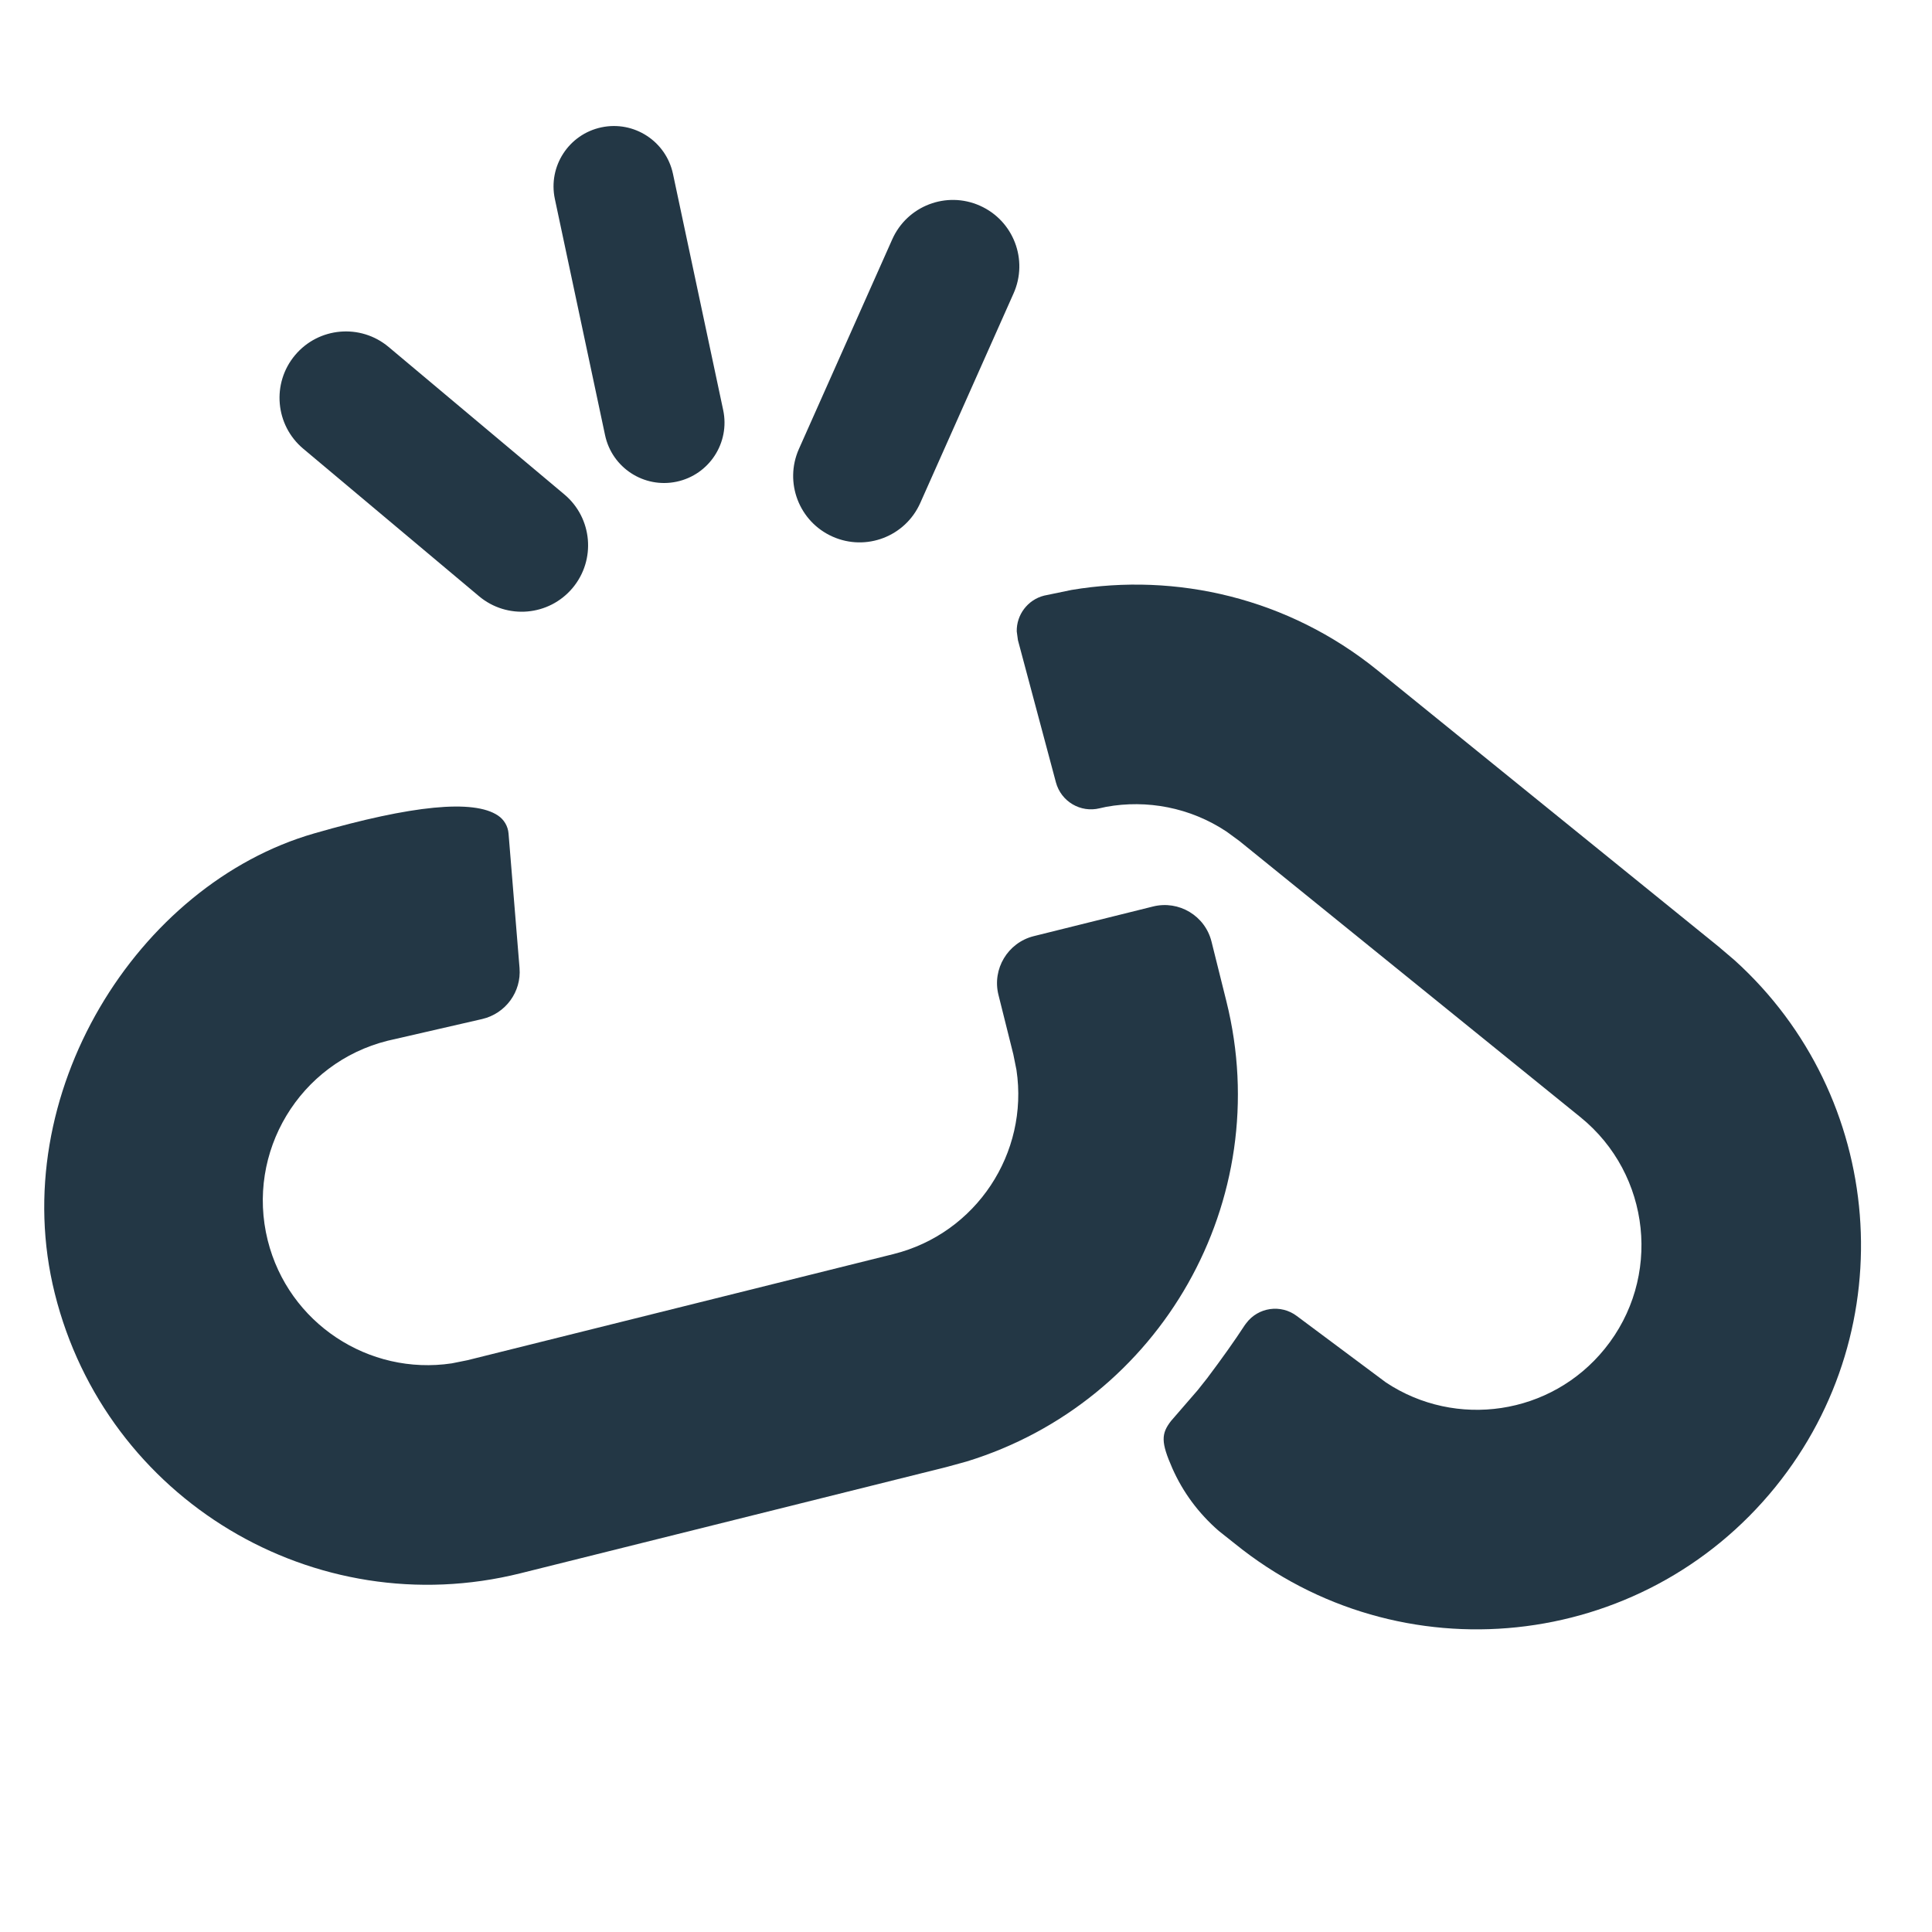
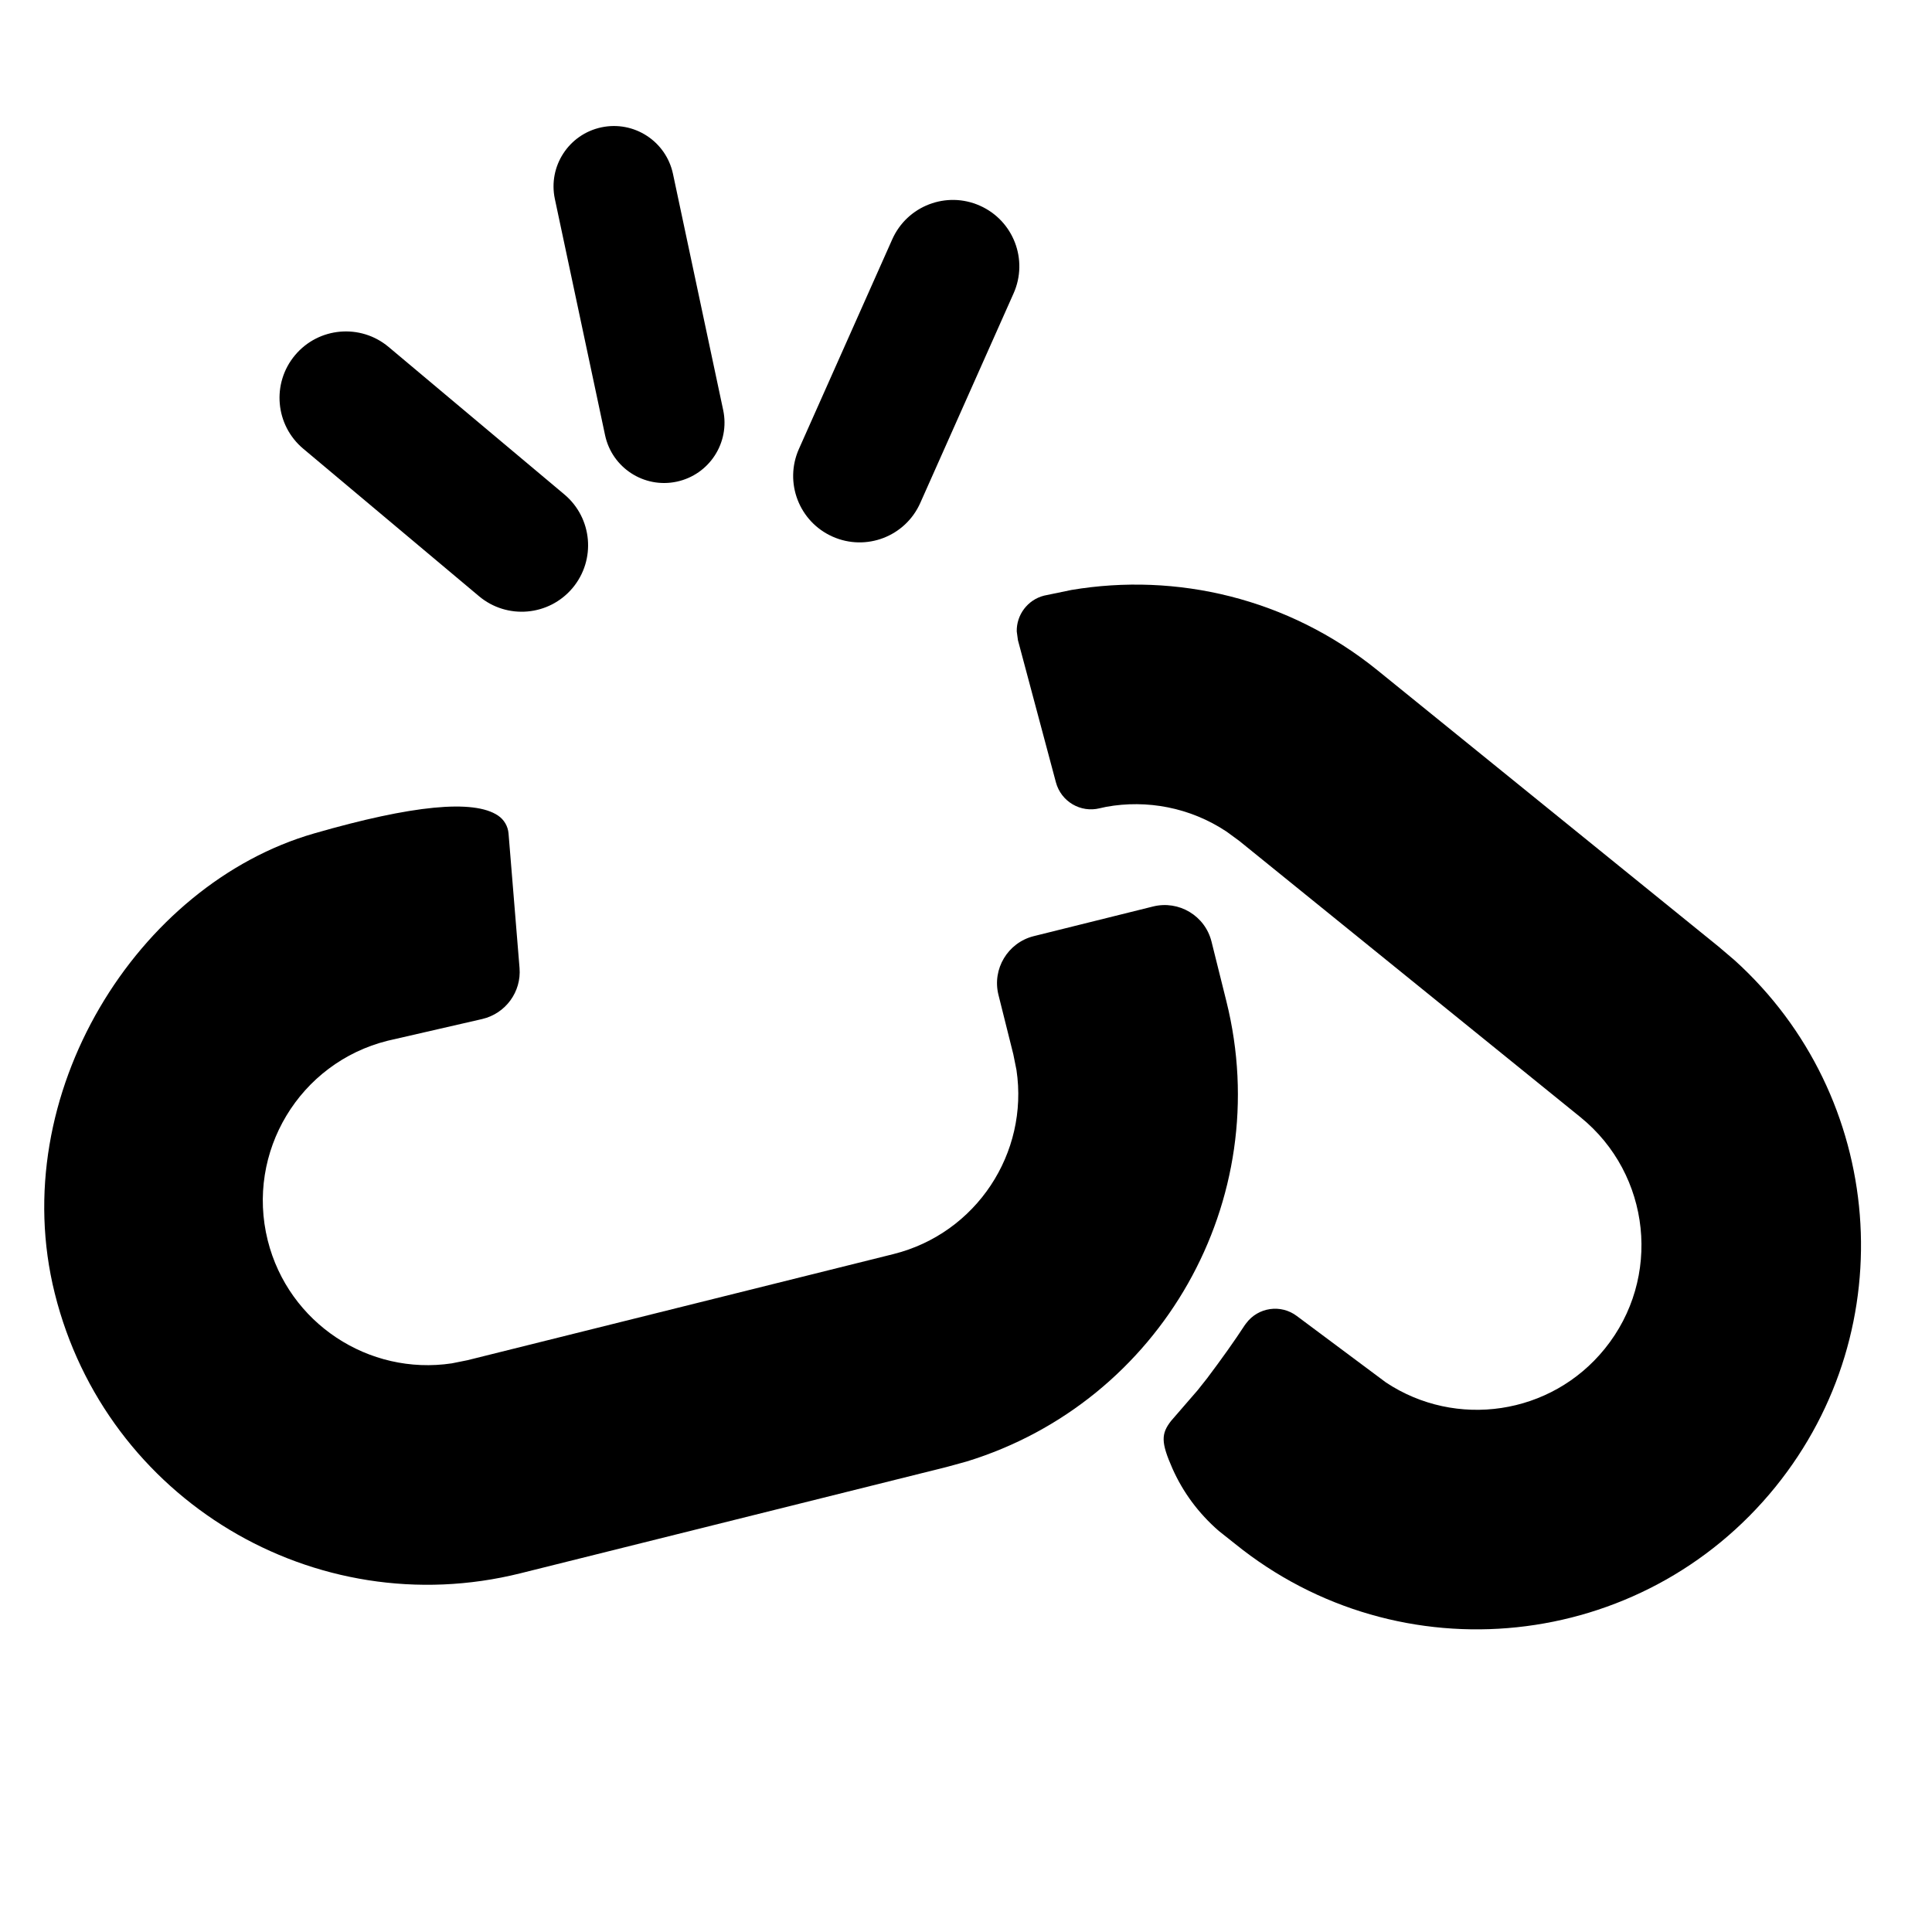
- <svg xmlns="http://www.w3.org/2000/svg" width="16px" height="16px" viewBox="0 0 16 16" version="1.1">
-   <g id="Icons/Standards/chain-break" stroke="none" stroke-width="1" fill="none" fill-rule="evenodd">
-     <rect id="Spacer" x="0" y="0" width="16" height="16" />
-     <g id="Group" transform="translate(8.385768, 9.224876) rotate(9) translate(-8.385768, -9.224876) translate(0.385768, 3.724876)" fill="#233745" fill-rule="nonzero">
+ <svg xmlns="http://www.w3.org/2000/svg" fill="currentColor" width="16px" height="16px" viewBox="0 0 16 16" version="1.1">
+   <g id="Icons/Standards/chain-break" stroke="none" stroke-width="1">
+     <path d="M0 0h24v24H0z" fill="none" />
+     <g id="Group" transform="translate(8.385768, 9.224876) rotate(9) translate(-8.385768, -9.224876) translate(0.385768, 3.724876)">
      <path d="M3.514,3.86 L3.778,4.945 C3.825,5.138 3.723,5.336 3.539,5.411 L2.794,5.711 C2.101,6.005 1.777,6.806 2.071,7.499 C2.348,8.151 3.074,8.476 3.736,8.267 L3.86,8.221 L7.207,6.801 C7.859,6.524 8.184,5.798 7.975,5.136 L7.929,5.012 L7.73,4.544 C7.644,4.341 7.739,4.106 7.942,4.019 L8.879,3.622 C9.083,3.535 9.318,3.63 9.404,3.833 L9.603,4.302 C10.267,5.866 9.584,7.663 8.076,8.402 L7.917,8.474 L4.57,9.895 C2.952,10.582 1.084,9.827 0.398,8.209 C-0.266,6.646 0.545,4.754 1.925,4.11 C2.69,3.752 3.184,3.624 3.404,3.726 C3.459,3.751 3.5,3.801 3.514,3.86 Z" id="Path" />
      <path d="M8.317,2.887 L8.368,2.867 L8.368,2.867 C8.691,2.754 9.054,2.763 9.383,2.913 L9.5,2.973 L12.649,4.791 C13.301,5.168 13.525,6.002 13.148,6.654 C12.794,7.268 12.034,7.502 11.402,7.213 L10.587,6.785 C10.441,6.707 10.259,6.763 10.182,6.91 L10.173,6.927 C10.11,7.068 10.03,7.229 9.934,7.41 L9.872,7.52 L9.872,7.52 L9.694,7.806 C9.629,7.924 9.638,7.993 9.766,8.192 C9.884,8.374 10.037,8.525 10.227,8.644 L10.376,8.728 C11.898,9.606 13.844,9.085 14.723,7.563 C15.572,6.092 15.113,4.225 13.707,3.308 L13.558,3.217 L10.409,1.398 C9.586,0.923 8.638,0.858 7.803,1.138 L7.586,1.22 L7.586,1.22 C7.456,1.276 7.385,1.414 7.409,1.548 L7.43,1.618 L7.43,1.618 L7.925,2.732 C7.992,2.882 8.166,2.951 8.317,2.887 Z" id="Path" />
    </g>
-     <g id="Group-2" transform="translate(5.5, 3.5) rotate(-12) translate(-5.5, -3.5) translate(2, 1)" fill="#233745">
+     <g id="Group-2" transform="translate(5.5, 3.5) rotate(-12) translate(-5.5, -3.5) translate(2, 1)">
      <rect id="Rectangle" transform="translate(1.55, 2.5) rotate(-38) translate(-1.55, -2.5) " x="1" y="1" width="1.1" height="3" rx="0.55" />
      <rect id="Rectangle" x="3" y="0" width="1" height="3" rx="0.5" />
      <path d="M5.55,1 C5.854,1 6.1,1.246 6.1,1.55 L6.1,3.45 C6.1,3.754 5.854,4 5.55,4 C5.246,4 5,3.754 5,3.45 L5,1.55 C5,1.246 5.246,1 5.55,1 Z" id="Rectangle" transform="translate(5.55, 2.5) scale(-1, 1) rotate(-36) translate(-5.55, -2.5) " />
    </g>
  </g>
</svg>
